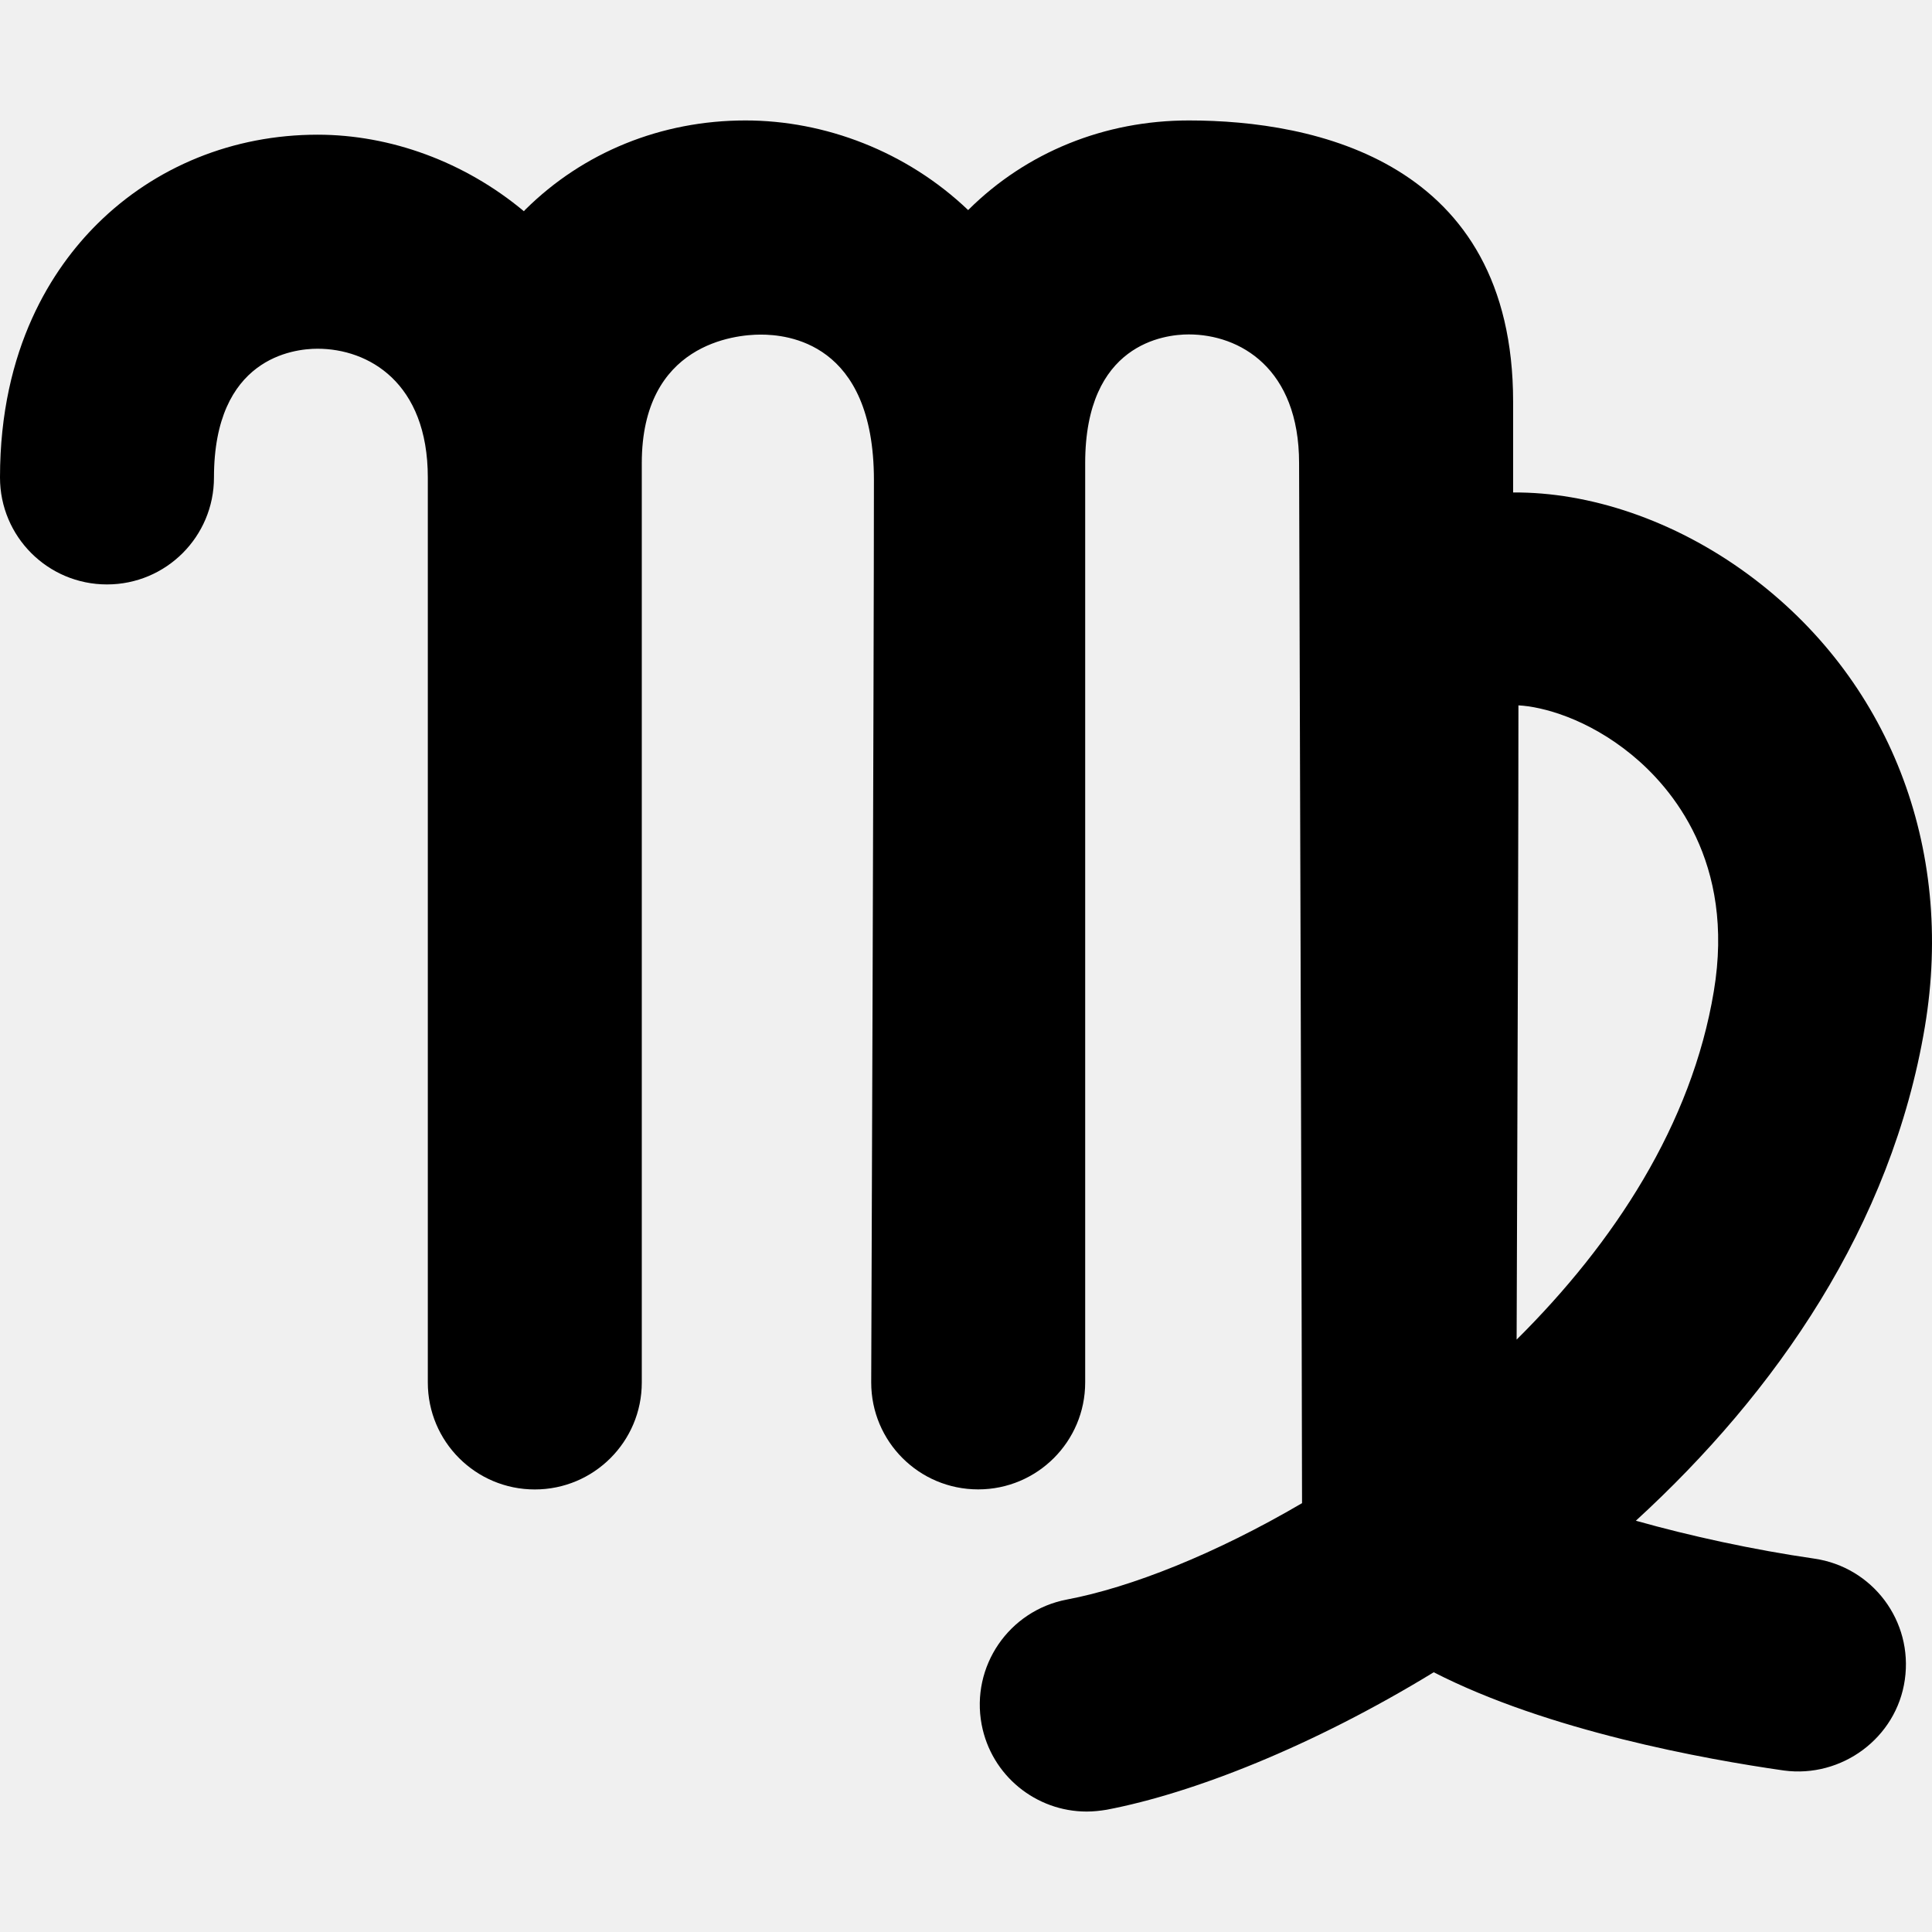
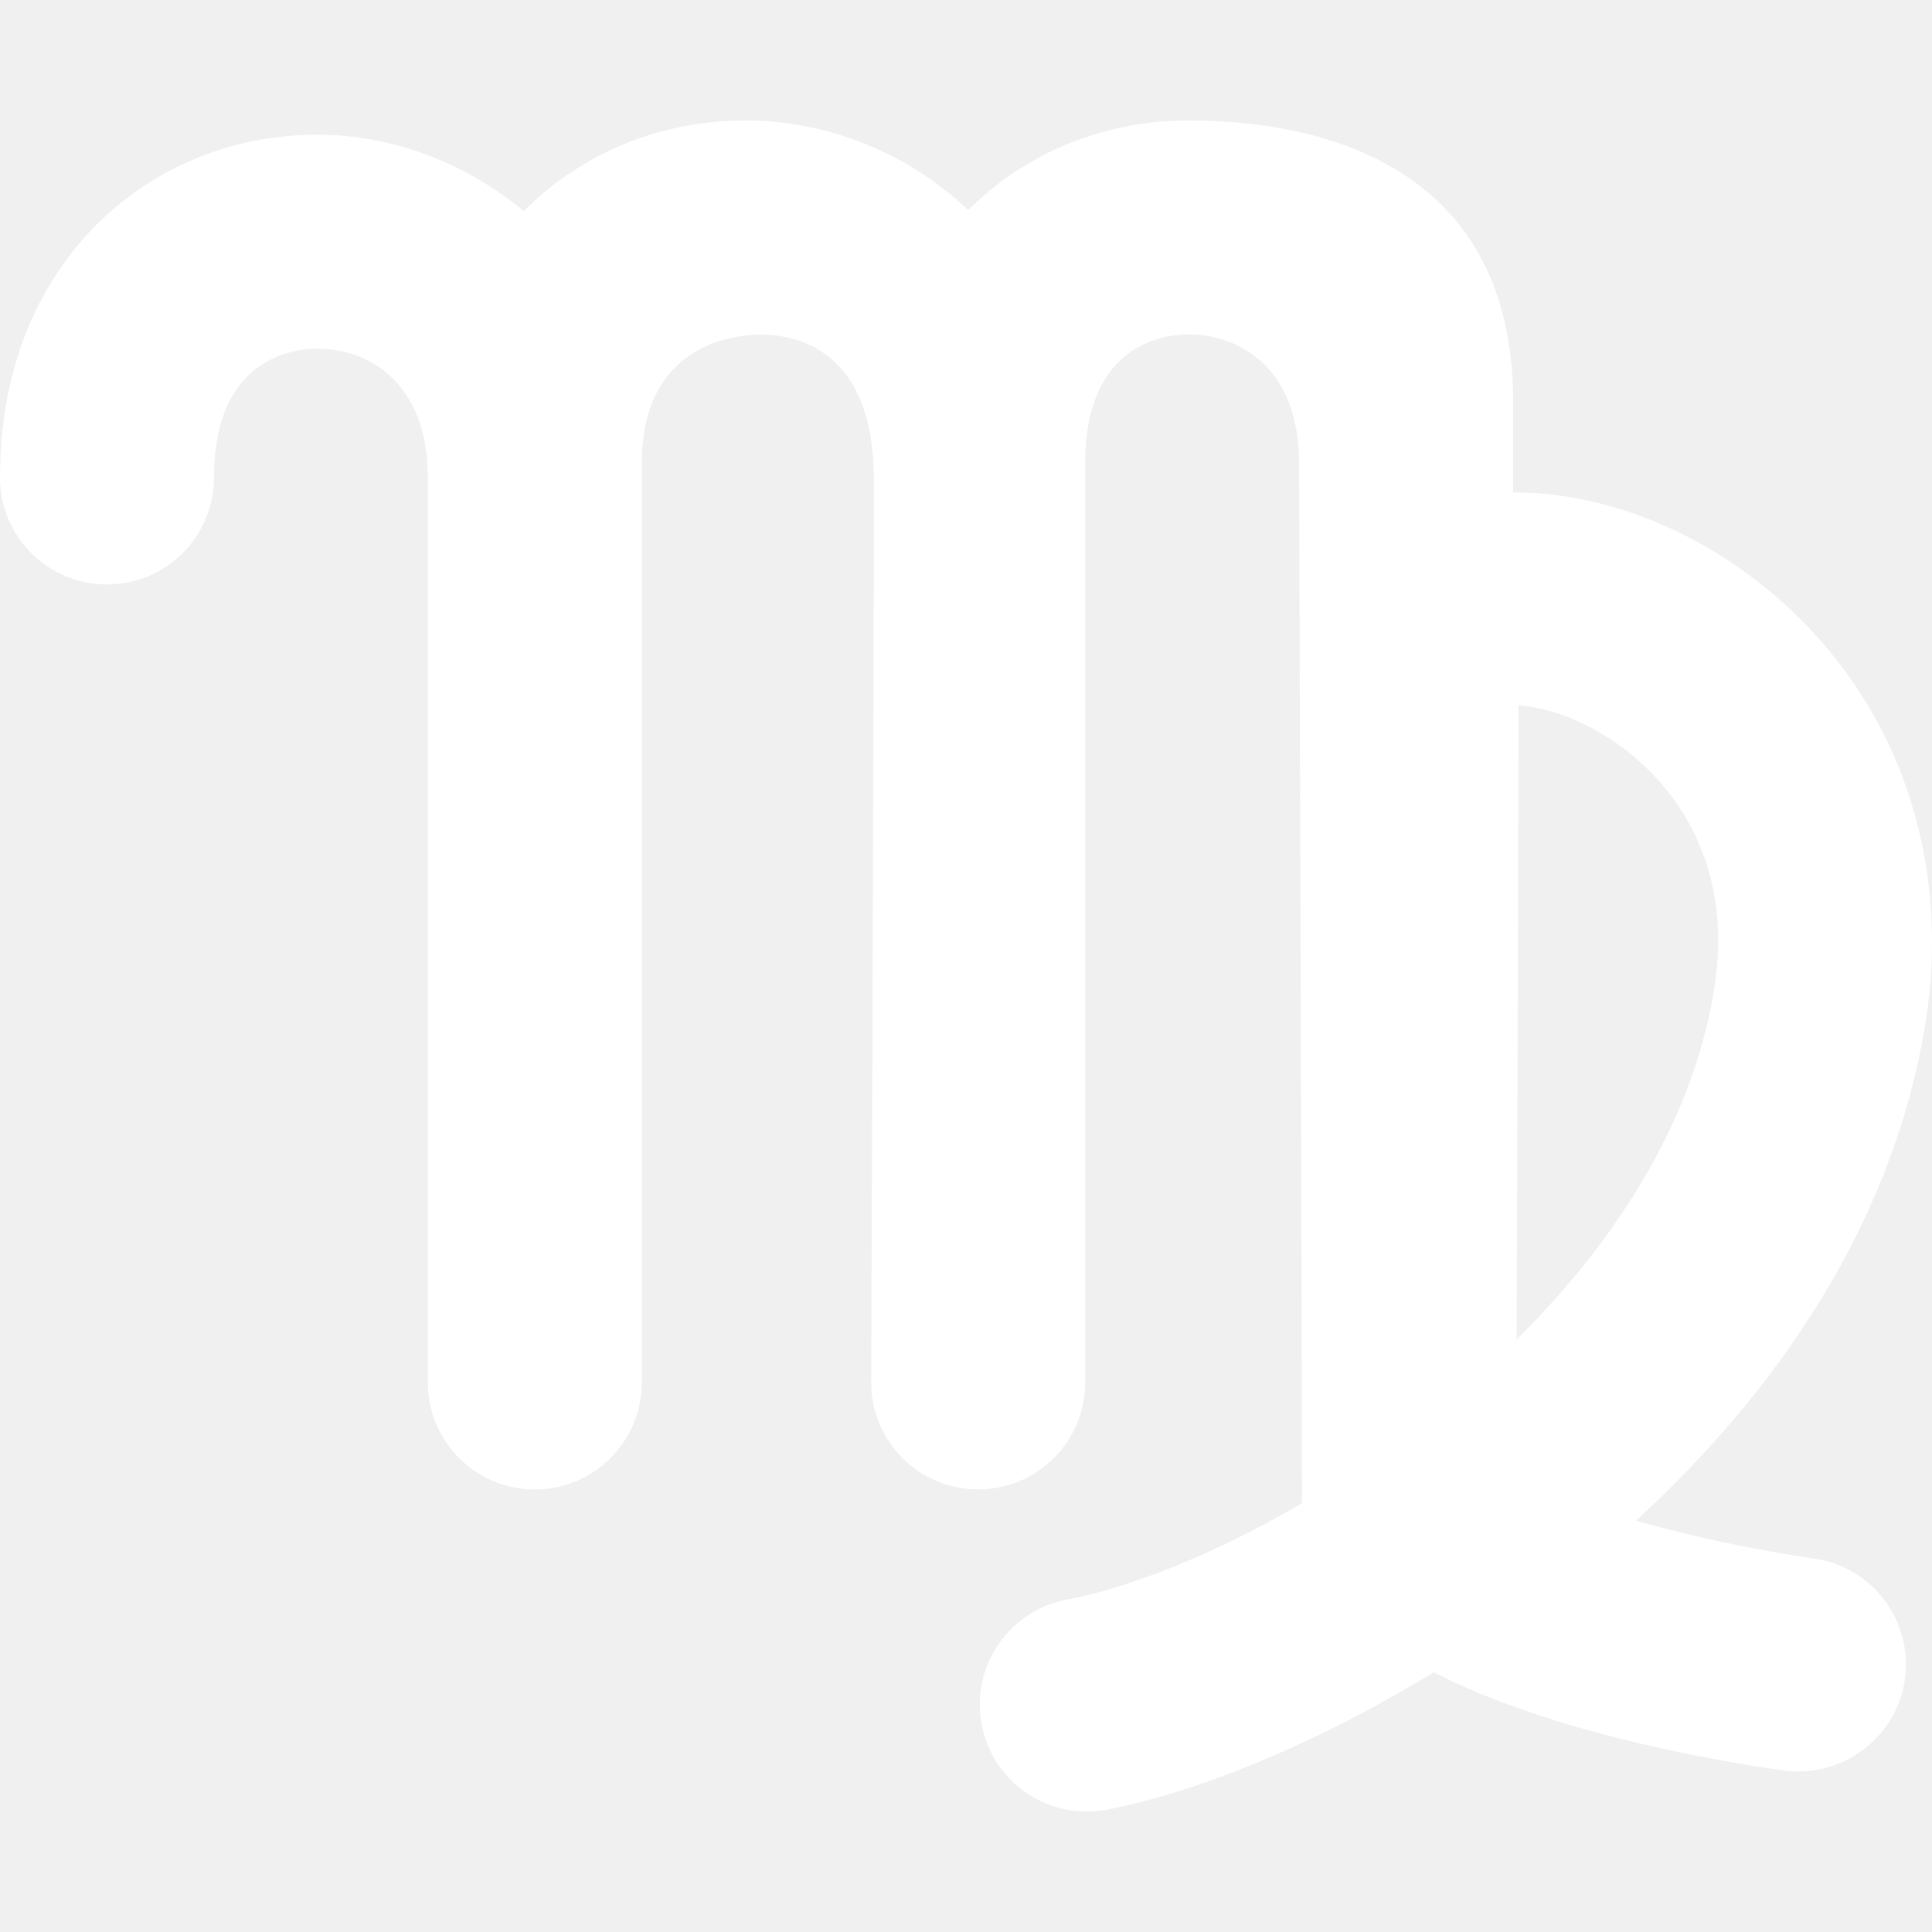
- <svg xmlns="http://www.w3.org/2000/svg" fill="#000000" version="1.1" id="Capa_1" width="800px" height="800px" viewBox="0 0 32 32" xml:space="preserve">
+ <svg xmlns="http://www.w3.org/2000/svg" fill="#fff" version="1.1" id="Capa_1" width="800px" height="800px" viewBox="0 0 32 32" xml:space="preserve">
  <g>
    <path d="M31.882,17.006c0.498-2.979-0.598-5.78-2.931-7.495c-1.225-0.9-2.631-1.364-3.889-1.354V6.654   c0-3.987-3.293-4.659-5.371-4.659c-1.394,0-2.688,0.524-3.65,1.479c-0.002,0.002-0.003,0.004-0.005,0.006   c-1.021-0.974-2.374-1.485-3.689-1.485c-1.39,0-2.686,0.524-3.648,1.479C8.691,3.48,8.685,3.492,8.678,3.499   C7.693,2.677,6.464,2.231,5.26,2.231c-1.392,0-2.688,0.524-3.65,1.479C0.876,4.439,0,5.761,0,7.909C0,8.888,0.792,9.68,1.772,9.68   c0.979,0,1.772-0.792,1.772-1.771c0-1.979,1.312-2.133,1.715-2.133c0.843,0,1.827,0.558,1.827,2.133v14.99   c0,0.979,0.793,1.771,1.772,1.771s1.772-0.793,1.772-1.771V7.671c0-1.979,1.544-2.129,1.968-2.129c0.424,0,1.877,0.113,1.877,2.41   c0,2.871-0.045,14.946-0.045,14.946c0,0.979,0.792,1.771,1.772,1.771c0.979,0,1.772-0.793,1.772-1.771V7.671   c0-1.979,1.312-2.132,1.715-2.132c0.843,0,1.828,0.557,1.828,2.132c0,0,0.051,16.173,0.049,17.226   c-1.44,0.844-2.838,1.396-3.893,1.596c-0.962,0.182-1.595,1.107-1.414,2.07c0.161,0.85,0.904,1.442,1.74,1.442   c0.107,0,0.221-0.012,0.33-0.03c1.422-0.271,3.402-1.045,5.418-2.277c1.896,0.971,4.486,1.439,5.799,1.627   c0.956,0.129,1.867-0.537,2.004-1.504c0.139-0.971-0.533-1.867-1.504-2.006c-1.008-0.146-2.057-0.375-2.951-0.627   C29.413,23.065,31.33,20.307,31.882,17.006z M25.12,22.188c0.002-0.781,0.005-1.646,0.009-2.549c0.01-2.867,0.021-6.07,0.021-7.956   c0.397,0.02,1.146,0.219,1.877,0.819c0.662,0.543,1.718,1.775,1.359,3.918C28.02,18.623,26.734,20.587,25.12,22.188z" />
  </g>
</svg>
